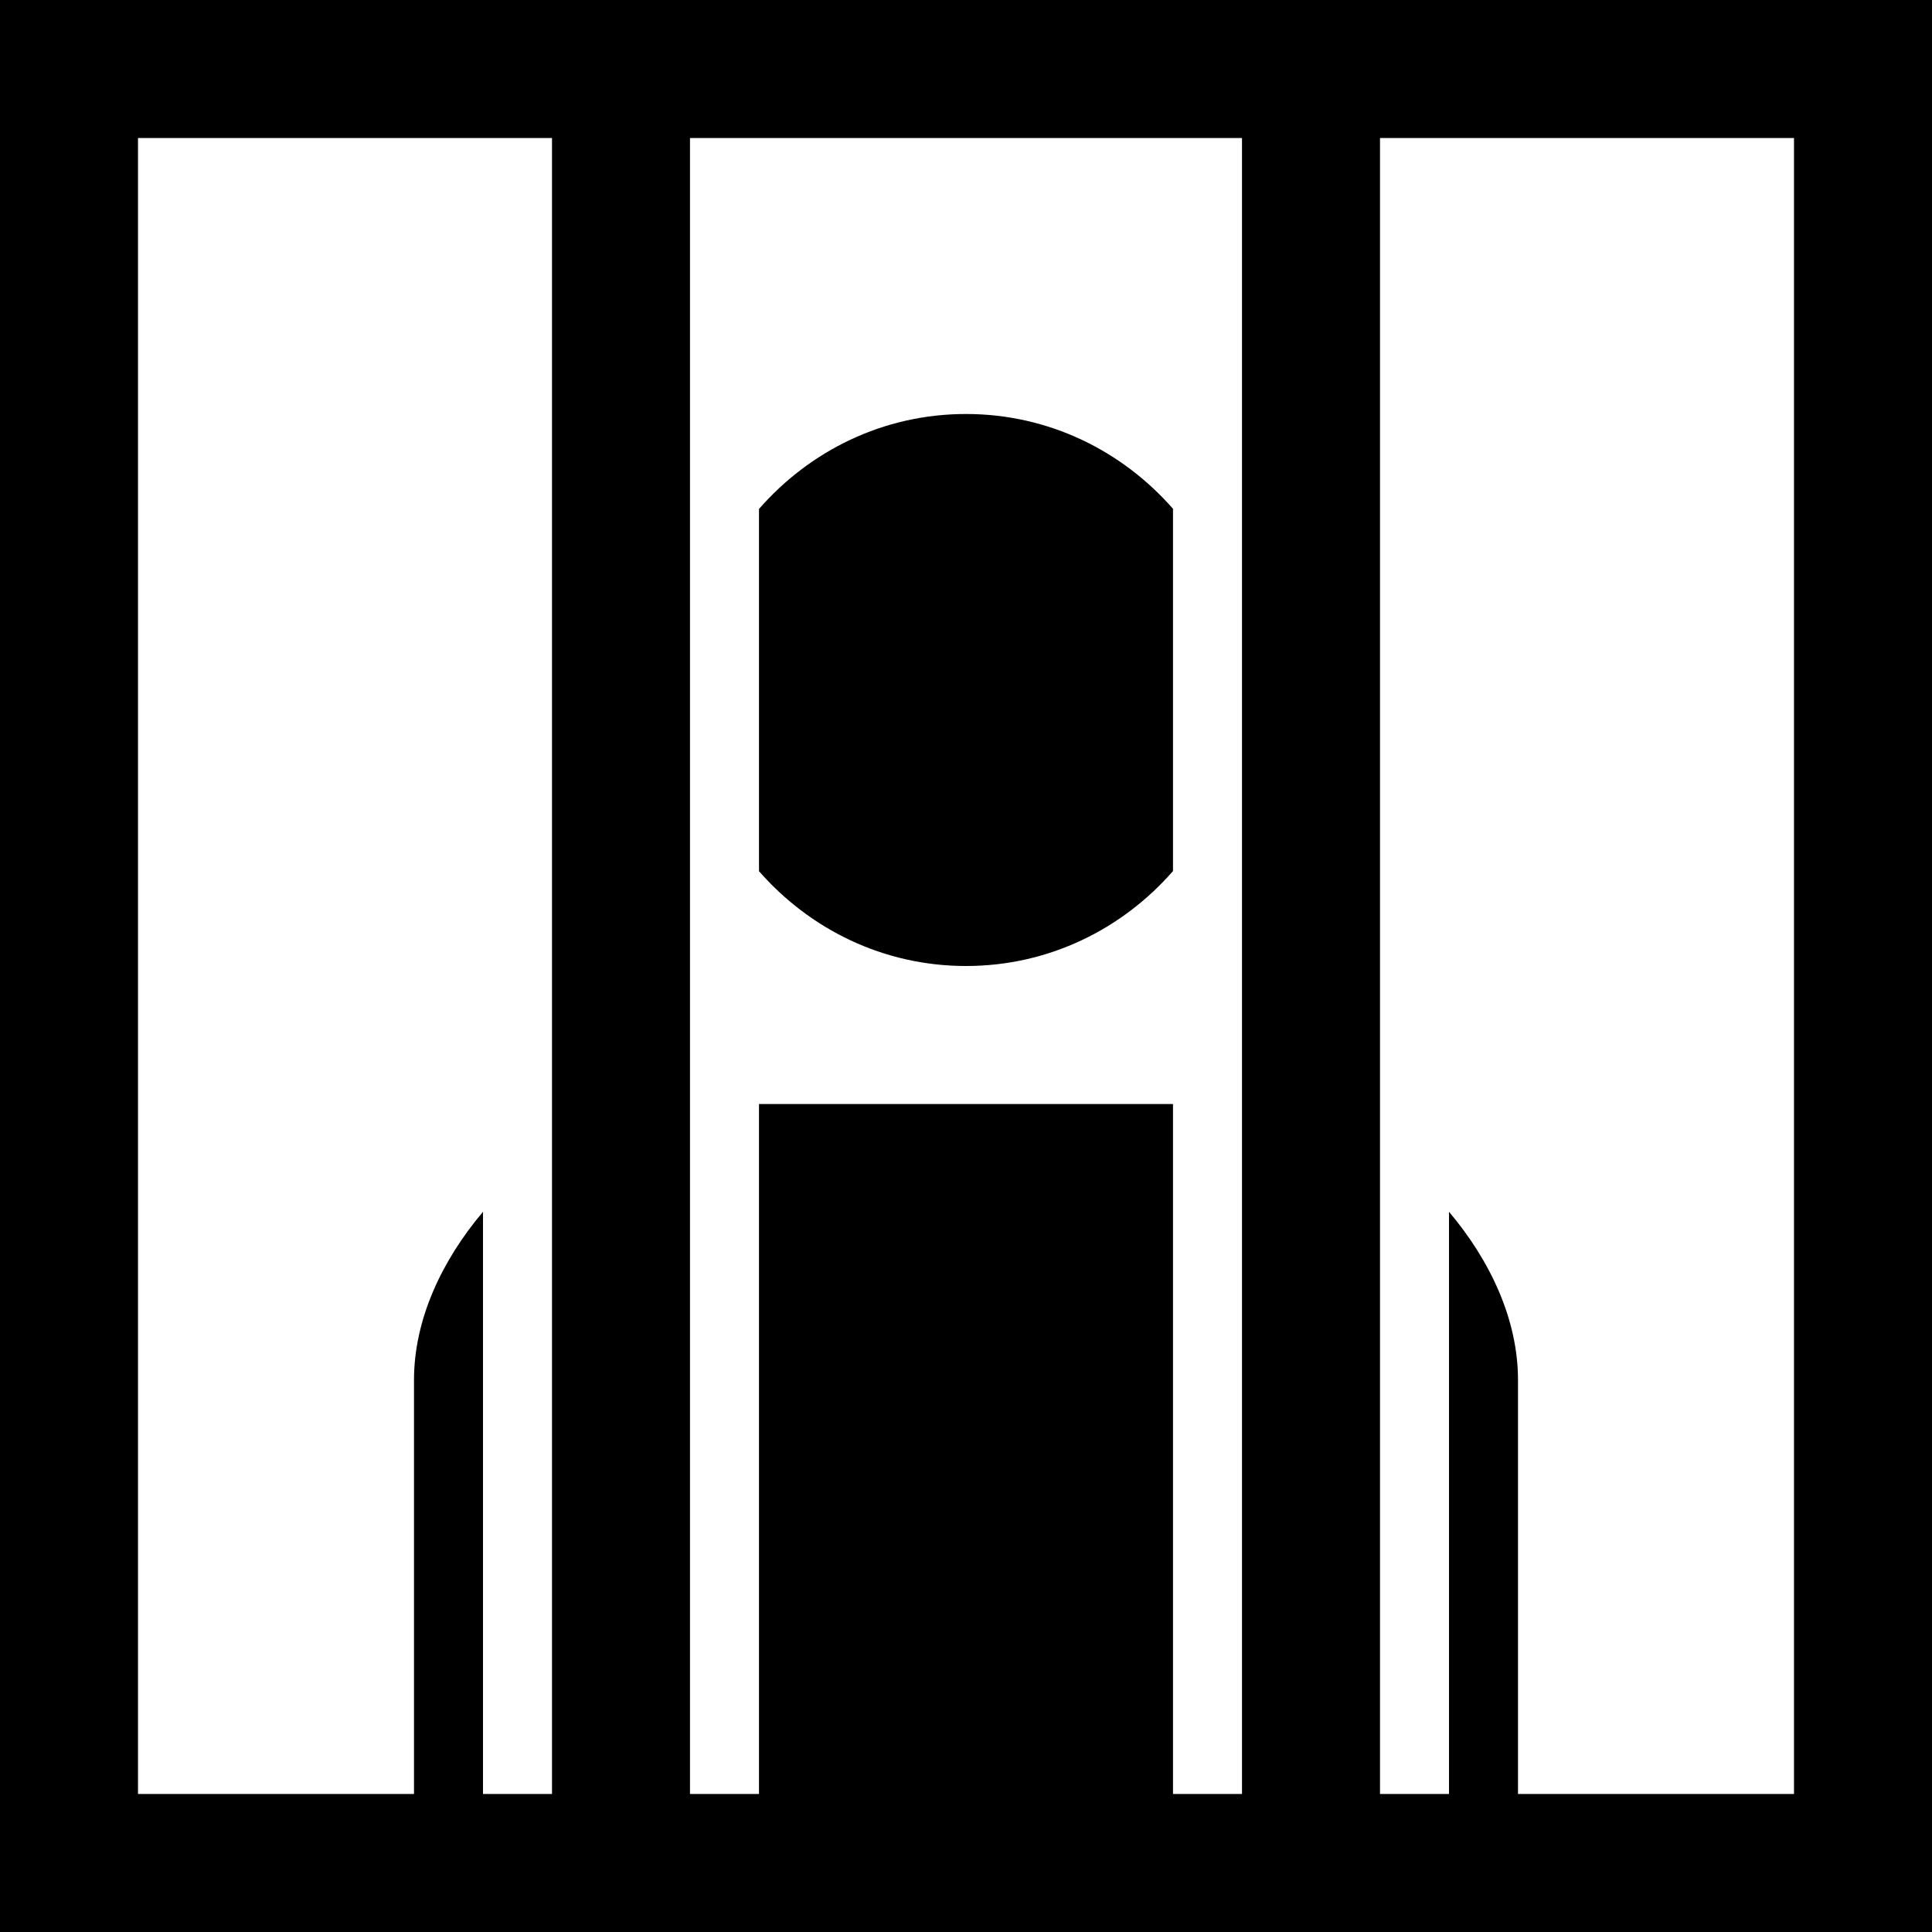
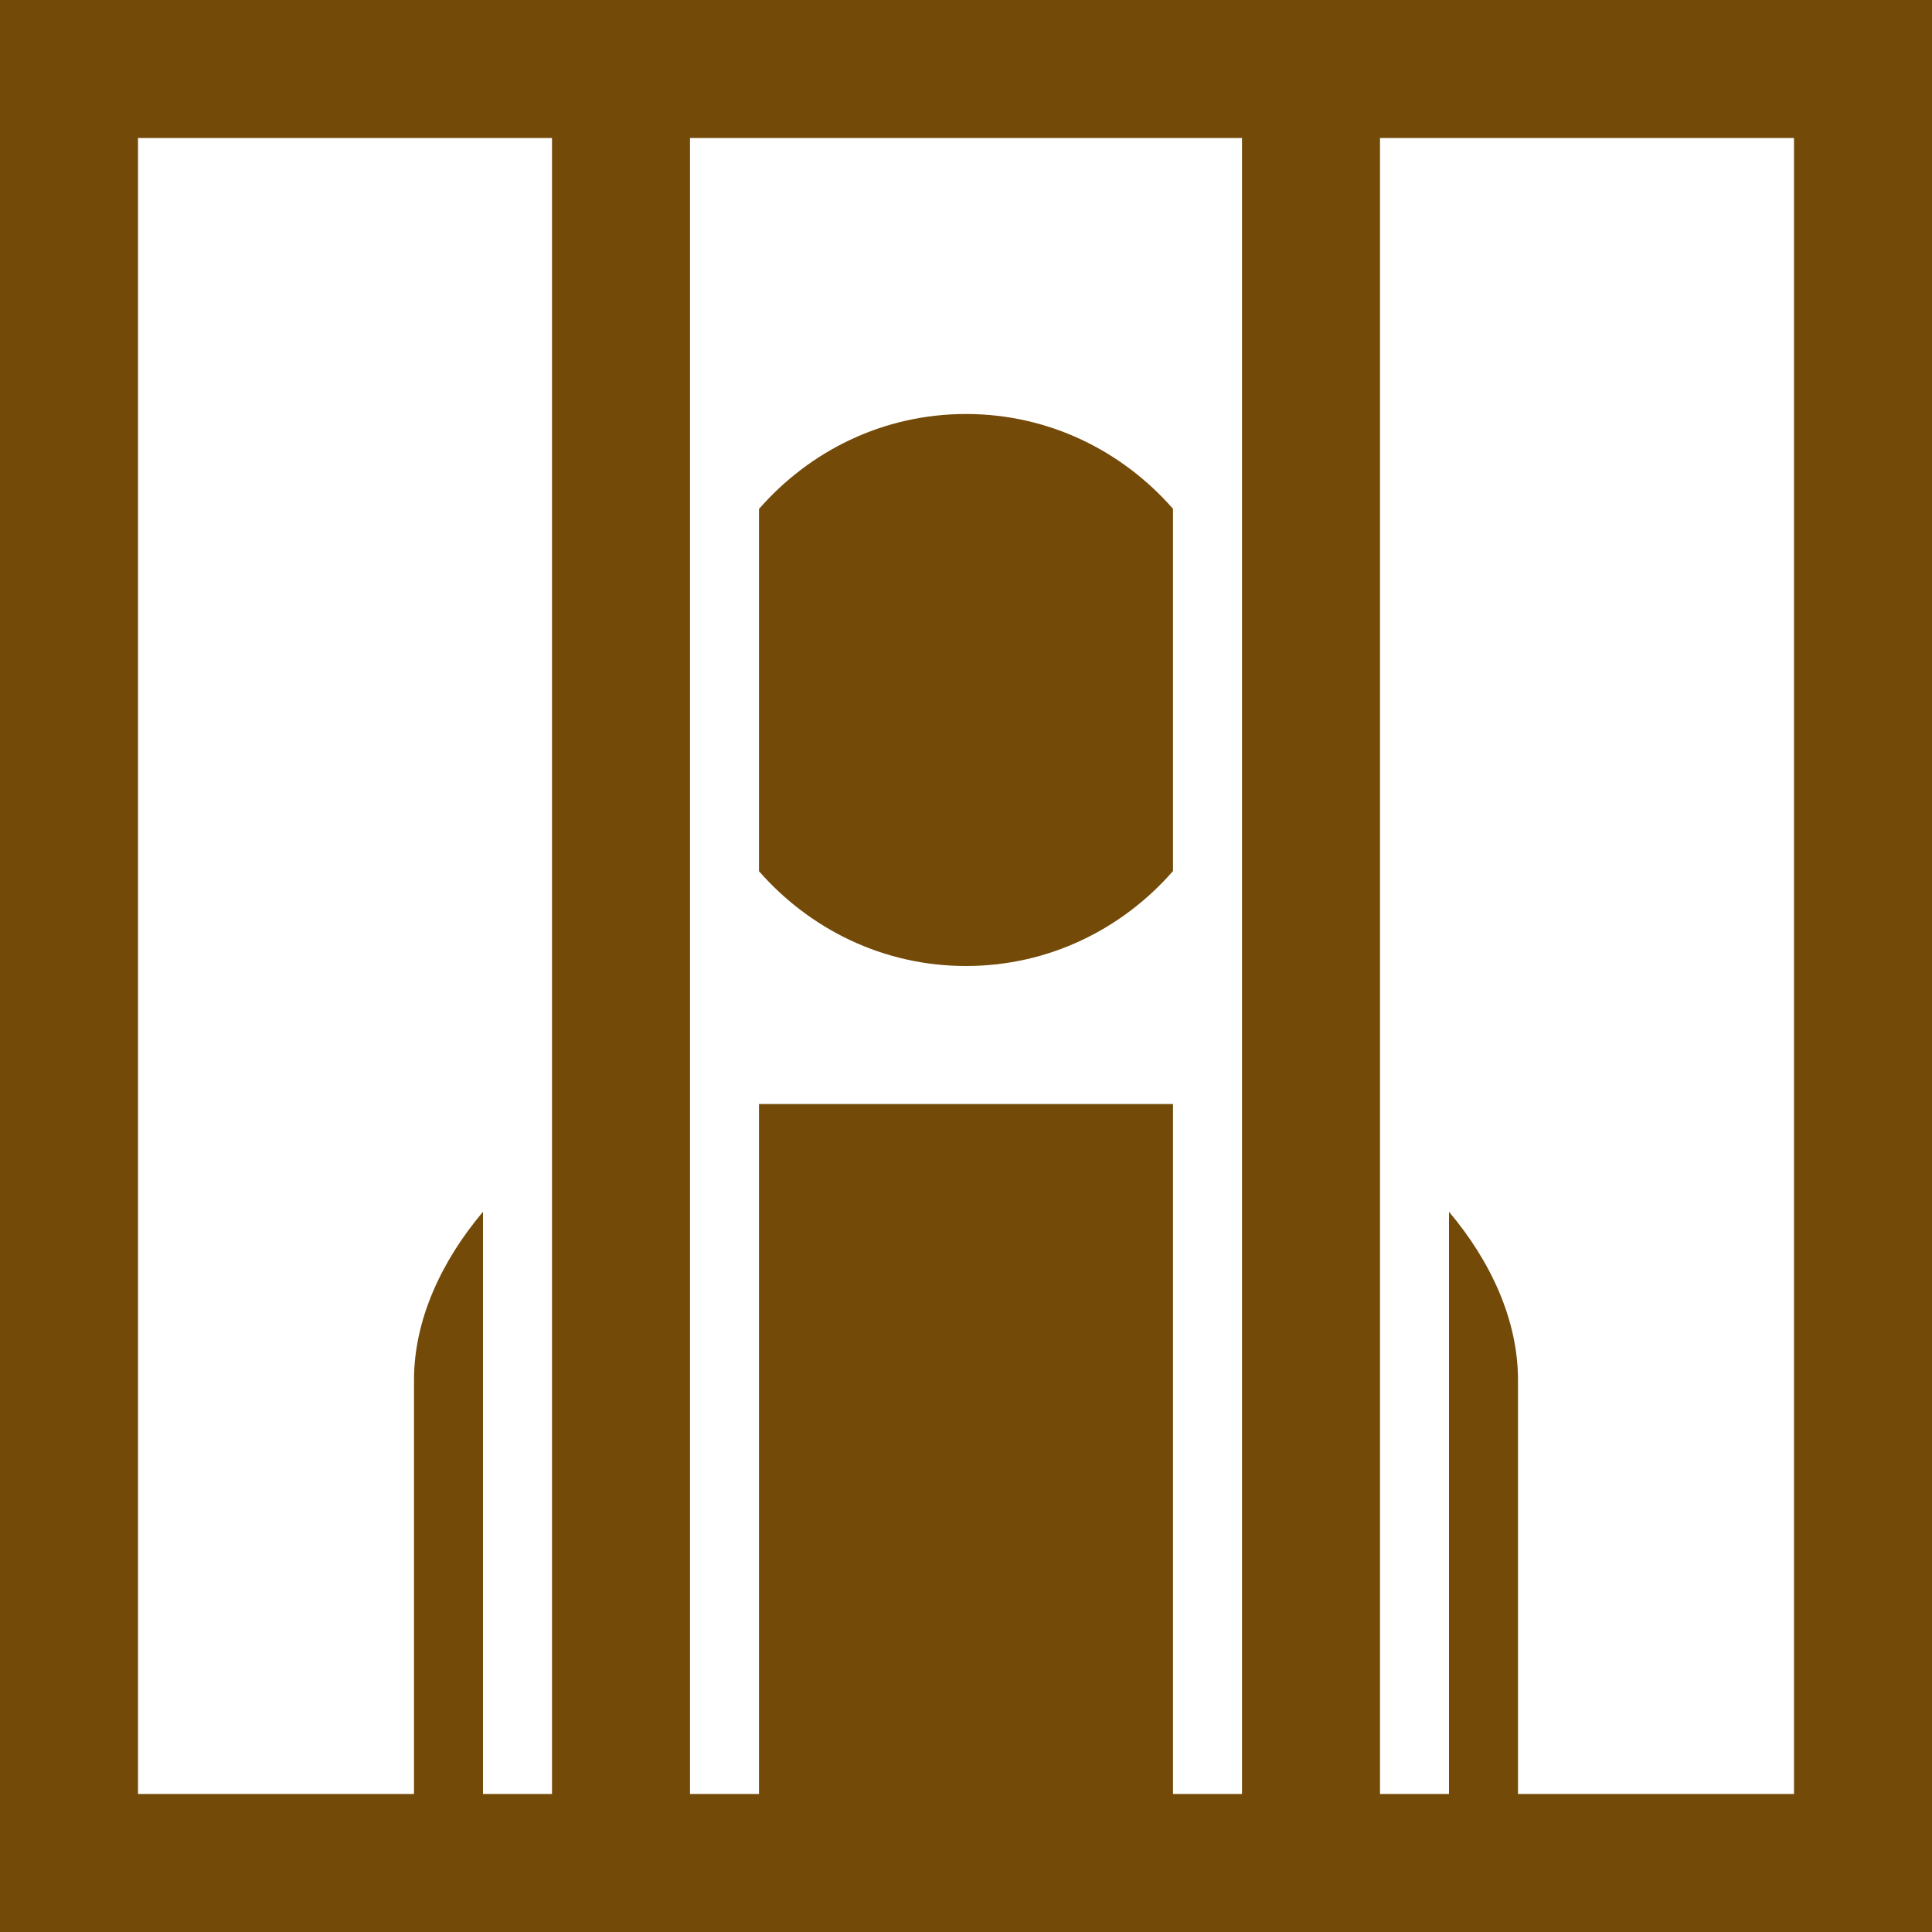
<svg xmlns="http://www.w3.org/2000/svg" version="1.1" width="14" height="14" viewBox="0 0 14 14">
  <rect width="14" height="14" x="0" y="0" id="canvas" style="fill:none;stroke:none;visibility:hidden" />
-   <path d="M 0,0 0,14 14,14 14,0 0,0 z m 1,1 3,0 0,12 -0.5,0 0,-4.219 C 3.201,9.135 3,9.562 3,10 L 3,13 1,13 1,1 z m 4,0 4,0 0,12 -0.5,0 0,-5 -3,0 0,5 L 5,13 5,1 z m 5,0 3,0 0,12 -2,0 0,-3 C 11,9.562 10.799,9.135 10.5,8.781 L 10.5,13 10,13 10,1 z M 7,3 C 6.399,3 5.867,3.268 5.5,3.688 l 0,2.625 C 5.867,6.732 6.399,7 7,7 7.601,7 8.133,6.732 8.5,6.312 l 0,-2.625 C 8.133,3.268 7.601,3 7,3 z" id="prison" />
+   <path d="M 0,0 0,14 14,14 14,0 0,0 z m 1,1 3,0 0,12 -0.5,0 0,-4.219 C 3.201,9.135 3,9.562 3,10 L 3,13 1,13 1,1 z m 4,0 4,0 0,12 -0.5,0 0,-5 -3,0 0,5 L 5,13 5,1 z m 5,0 3,0 0,12 -2,0 0,-3 C 11,9.562 10.799,9.135 10.5,8.781 L 10.5,13 10,13 10,1 z M 7,3 C 6.399,3 5.867,3.268 5.5,3.688 l 0,2.625 C 5.867,6.732 6.399,7 7,7 7.601,7 8.133,6.732 8.5,6.312 l 0,-2.625 C 8.133,3.268 7.601,3 7,3 z" style="fill:#734a08;stroke:none" id="prison" />
</svg>
